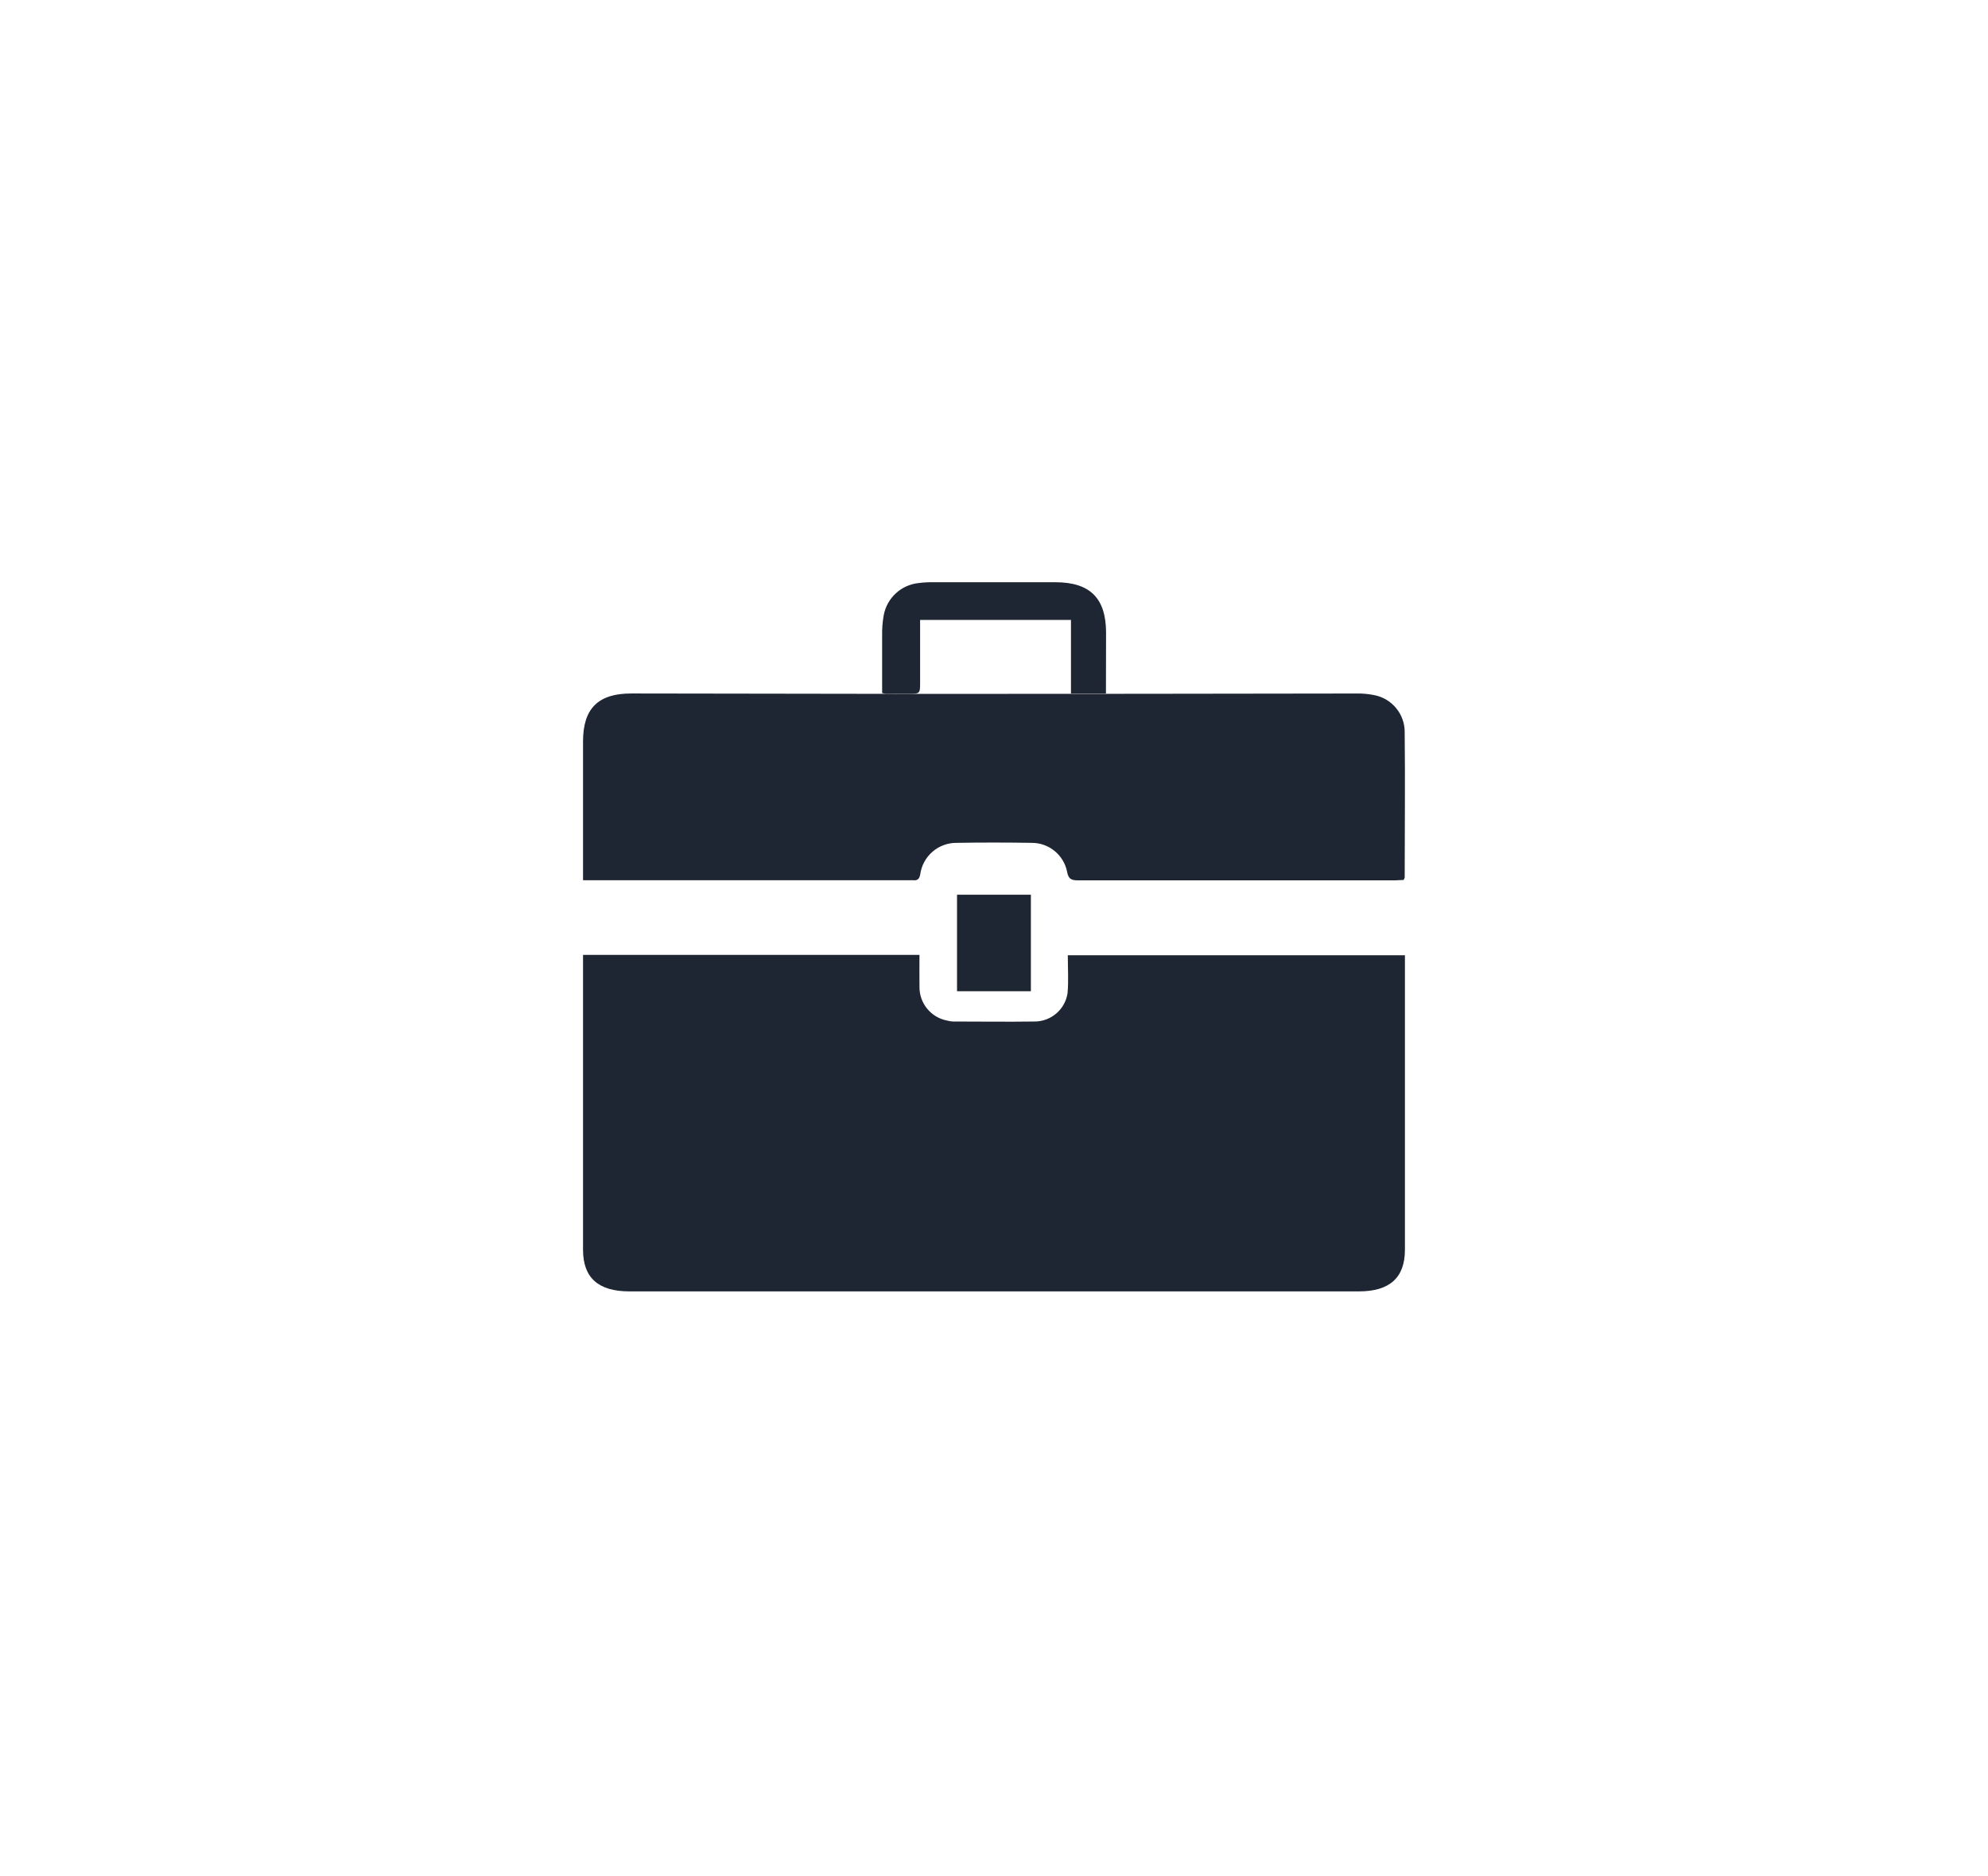
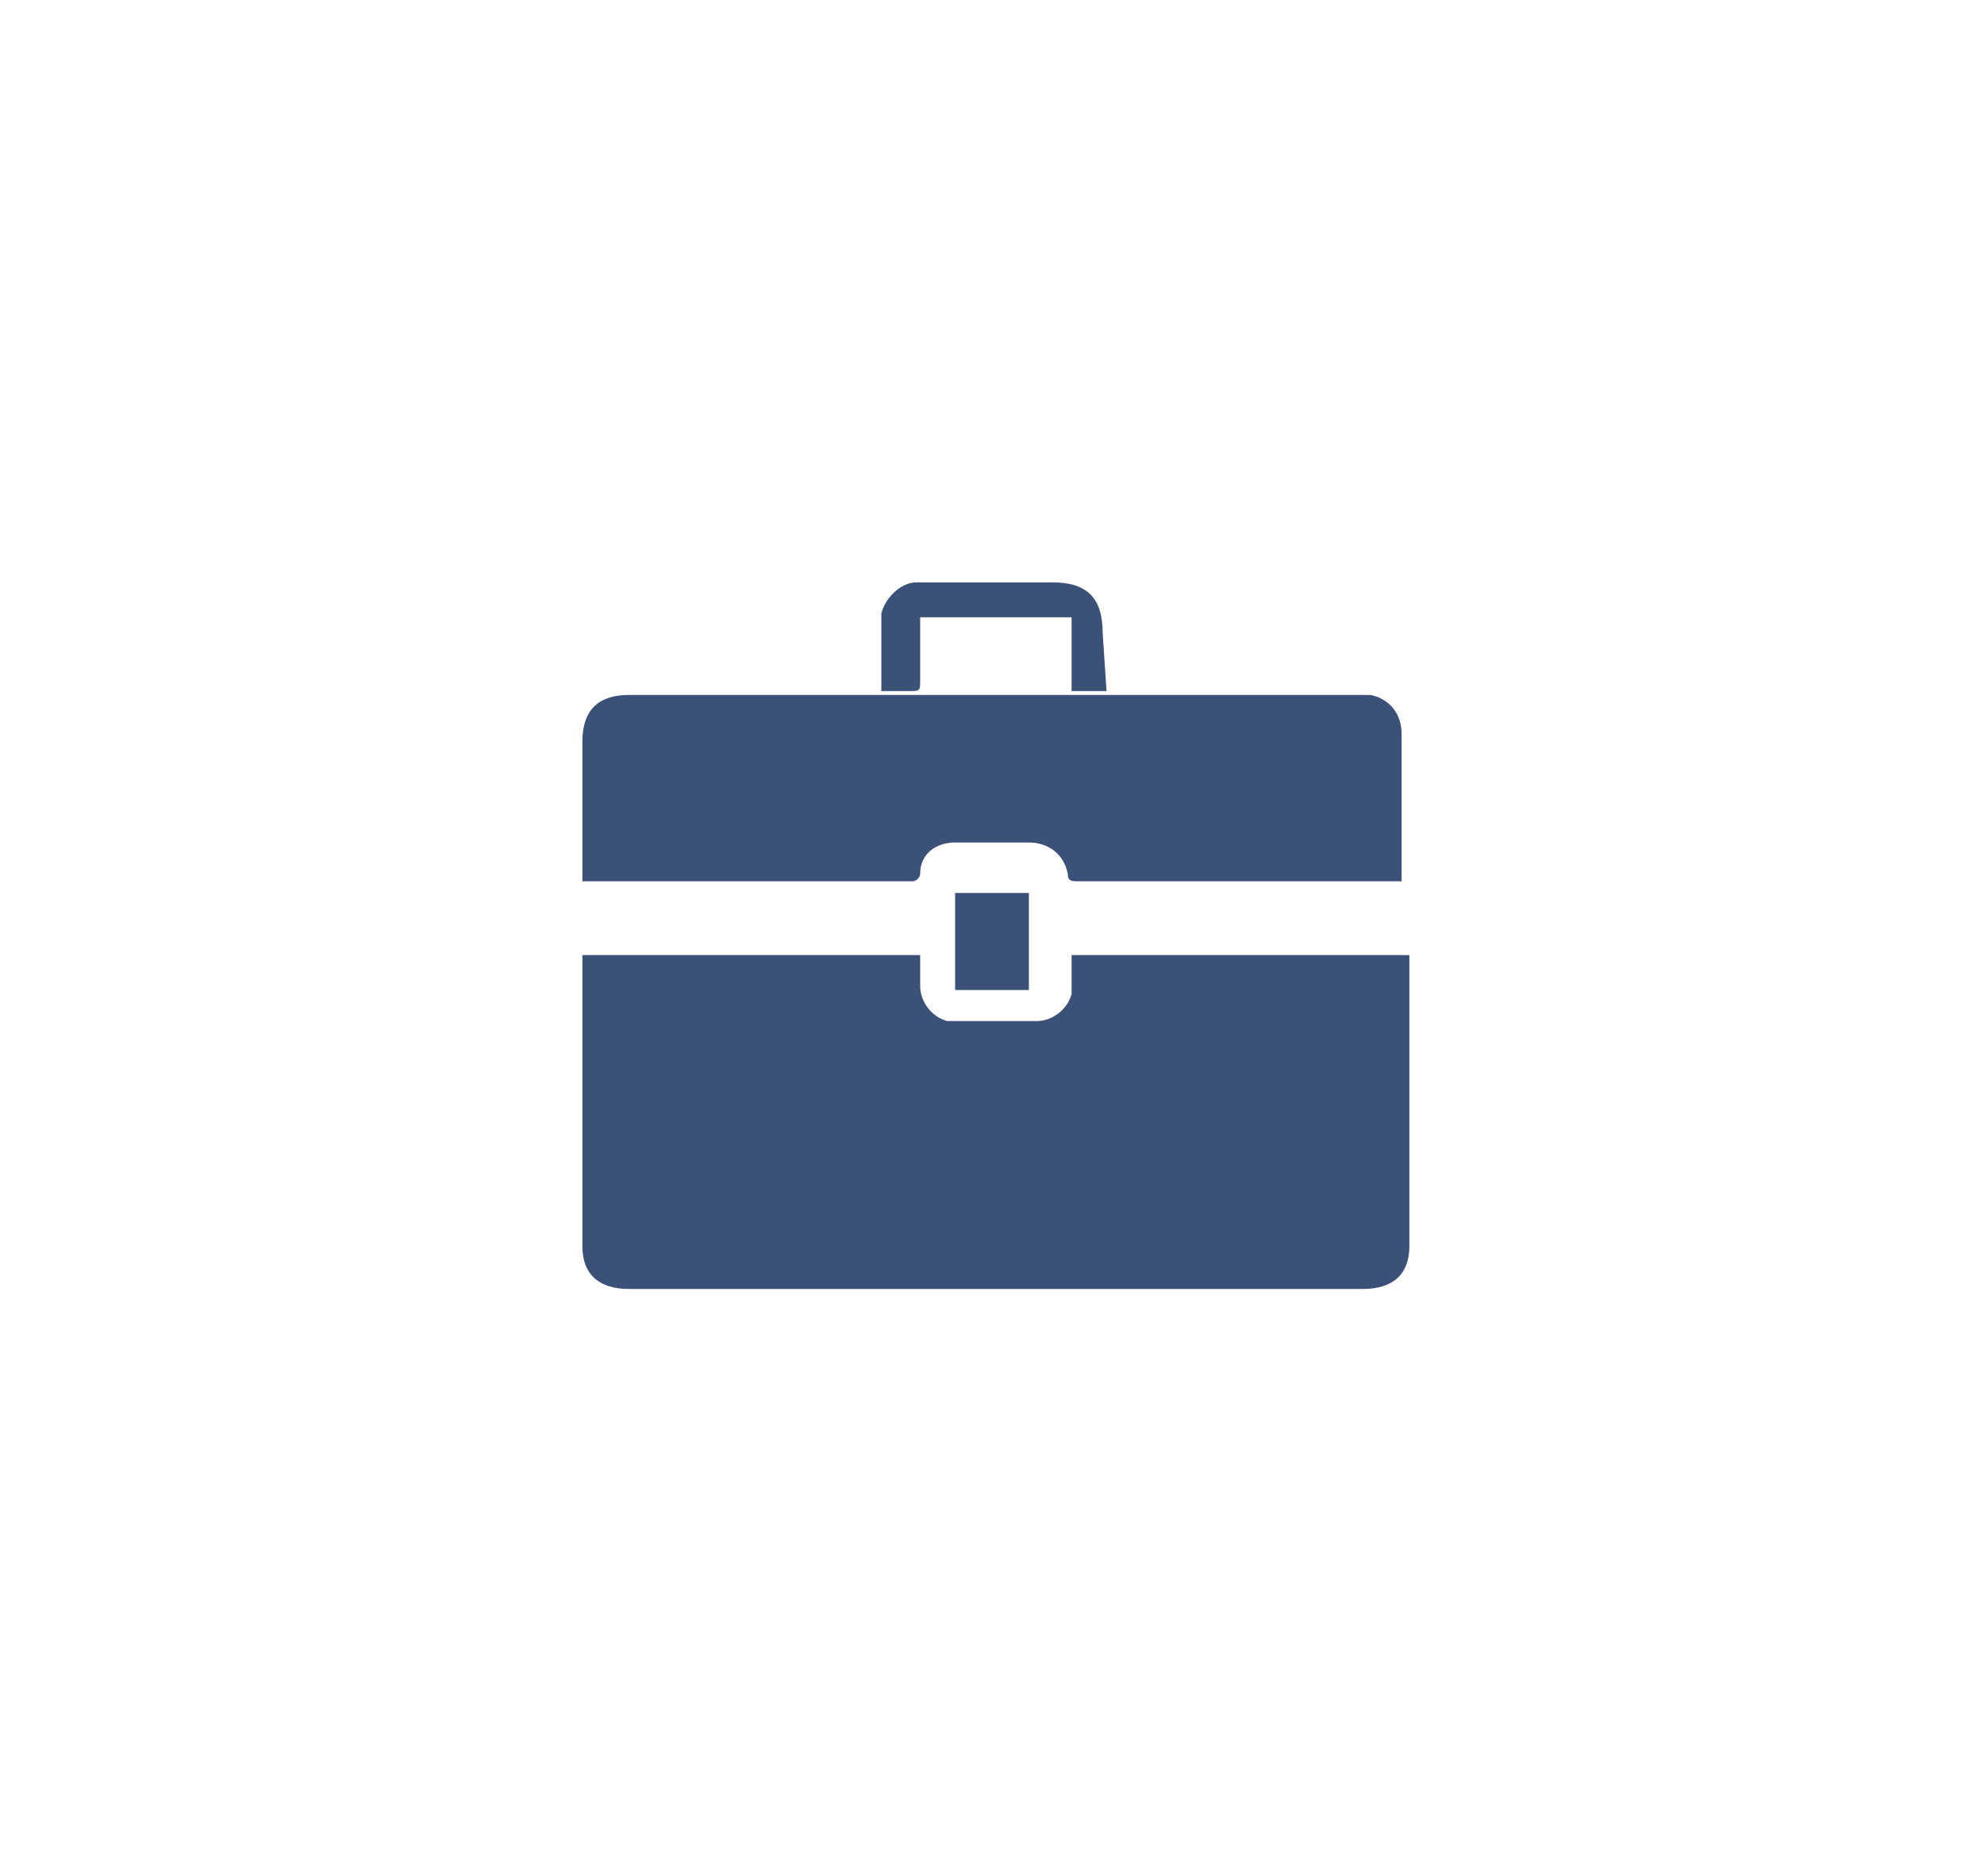
- <svg xmlns="http://www.w3.org/2000/svg" viewBox="0 0 51.146 48.251">
-   <g transform="translate(15 15)" fill="#1f2633" data-name="portfolioB">
-     <path transform="translate(-66.266 -1239.3)" d="M66.266,1248.865h8.656c0,.278-.005.546,0,.813a.874.874,0,0,0,.712.877.649.649,0,0,0,.154.024c.7,0,1.4.01,2.092,0a.858.858,0,0,0,.852-.732c.027-.316.006-.635.006-.972h8.673v.227q0,3.674,0,7.348c0,.72-.391,1.072-1.187,1.072H67.459c-.8,0-1.192-.351-1.193-1.066v-7.59Z" data-name="Path 55" />
-     <path transform="translate(-66.266 -1232.6)" d="M66.266,1240.25v-.271q0-1.654,0-3.307c0-.846.39-1.233,1.244-1.232,2.468,0,4.935.011,7.4.011q5.614,0,11.226-.01a2.128,2.128,0,0,1,.469.038.967.967,0,0,1,.8.983c.014,1.238,0,2.475,0,3.712,0,.014-.01.027-.026.063-.069,0-.149.011-.229.011q-4.072,0-8.145,0c-.181,0-.254-.036-.288-.234a.925.925,0,0,0-.909-.731c-.645-.01-1.291-.011-1.935,0a.937.937,0,0,0-.932.812c-.022.11-.063.161-.176.15a1.048,1.048,0,0,0-.113,0H66.266Z" data-name="Path 56" />
-     <path transform="translate(-73.956 -1229.7)" d="M87.409,1232.543h-.9v-1.895H82.628v1.6c0,.3,0,.3-.3.3q-.292,0-.585,0a.542.542,0,0,1-.092-.02c0-.488,0-.981,0-1.473a2.687,2.687,0,0,1,.042-.535,1.02,1.02,0,0,1,.9-.821,2.588,2.588,0,0,1,.359-.021q1.574,0,3.149,0c.9,0,1.31.409,1.311,1.3Z" data-name="Path 57" />
-     <path transform="translate(-75.886 -1237.6)" d="m87.408 1248.1h-1.9v-2.483h1.9z" data-name="Path 58" />
+ <svg xmlns="http://www.w3.org/2000/svg" version="1.1" id="Layer_1" x="0px" y="0px" viewBox="0 0 51.1 48.3" style="enable-background:new 0 0 51.1 48.3;" xml:space="preserve">
+   <style type="text/css">
+ 	.st0{fill:#3C5178;}
+ </style>
+   <g transform="translate(15 15)">
+     <path class="st0" d="M0,9.6h8.7c0,0.3,0,0.5,0,0.8c0,0.4,0.3,0.8,0.7,0.9c0.1,0,0.1,0,0.2,0c0.7,0,1.4,0,2.1,0   c0.4,0,0.8-0.3,0.9-0.7c0-0.3,0-0.6,0-1h8.7v0.2c0,2.4,0,4.9,0,7.3c0,0.7-0.4,1.1-1.2,1.1H1.2c-0.8,0-1.2-0.4-1.2-1.1V9.6L0,9.6z" />
+     <path class="st0" d="M0,7.7V7.4c0-1.1,0-2.2,0-3.3c0-0.8,0.4-1.2,1.2-1.2c2.5,0,4.9,0,7.4,0c3.7,0,7.5,0,11.2,0c0.2,0,0.3,0,0.5,0   c0.5,0.1,0.8,0.5,0.8,1c0,1.2,0,2.5,0,3.7c0,0,0,0,0,0.1c-0.1,0-0.1,0-0.2,0c-2.7,0-5.4,0-8.1,0c-0.2,0-0.3,0-0.3-0.2   C12.4,7,12,6.7,11.5,6.7c-0.6,0-1.3,0-1.9,0C9.1,6.7,8.7,7,8.7,7.5c0,0.1-0.1,0.2-0.2,0.2c0,0-0.1,0-0.1,0L0,7.7L0,7.7z" />
+     <path class="st0" d="M13.5,2.8h-0.9V0.9H8.7v1.6c0,0.3,0,0.3-0.3,0.3c-0.2,0-0.4,0-0.6,0c0,0-0.1,0-0.1,0c0-0.5,0-1,0-1.5   c0-0.2,0-0.4,0-0.5C7.8,0.4,8.2,0,8.6,0C8.8,0,8.9,0,9,0c1,0,2.1,0,3.1,0c0.9,0,1.3,0.4,1.3,1.3L13.5,2.8z" />
+     <path class="st0" d="M11.5,10.5H9.6V8h1.9V10.5z" />
  </g>
</svg>
